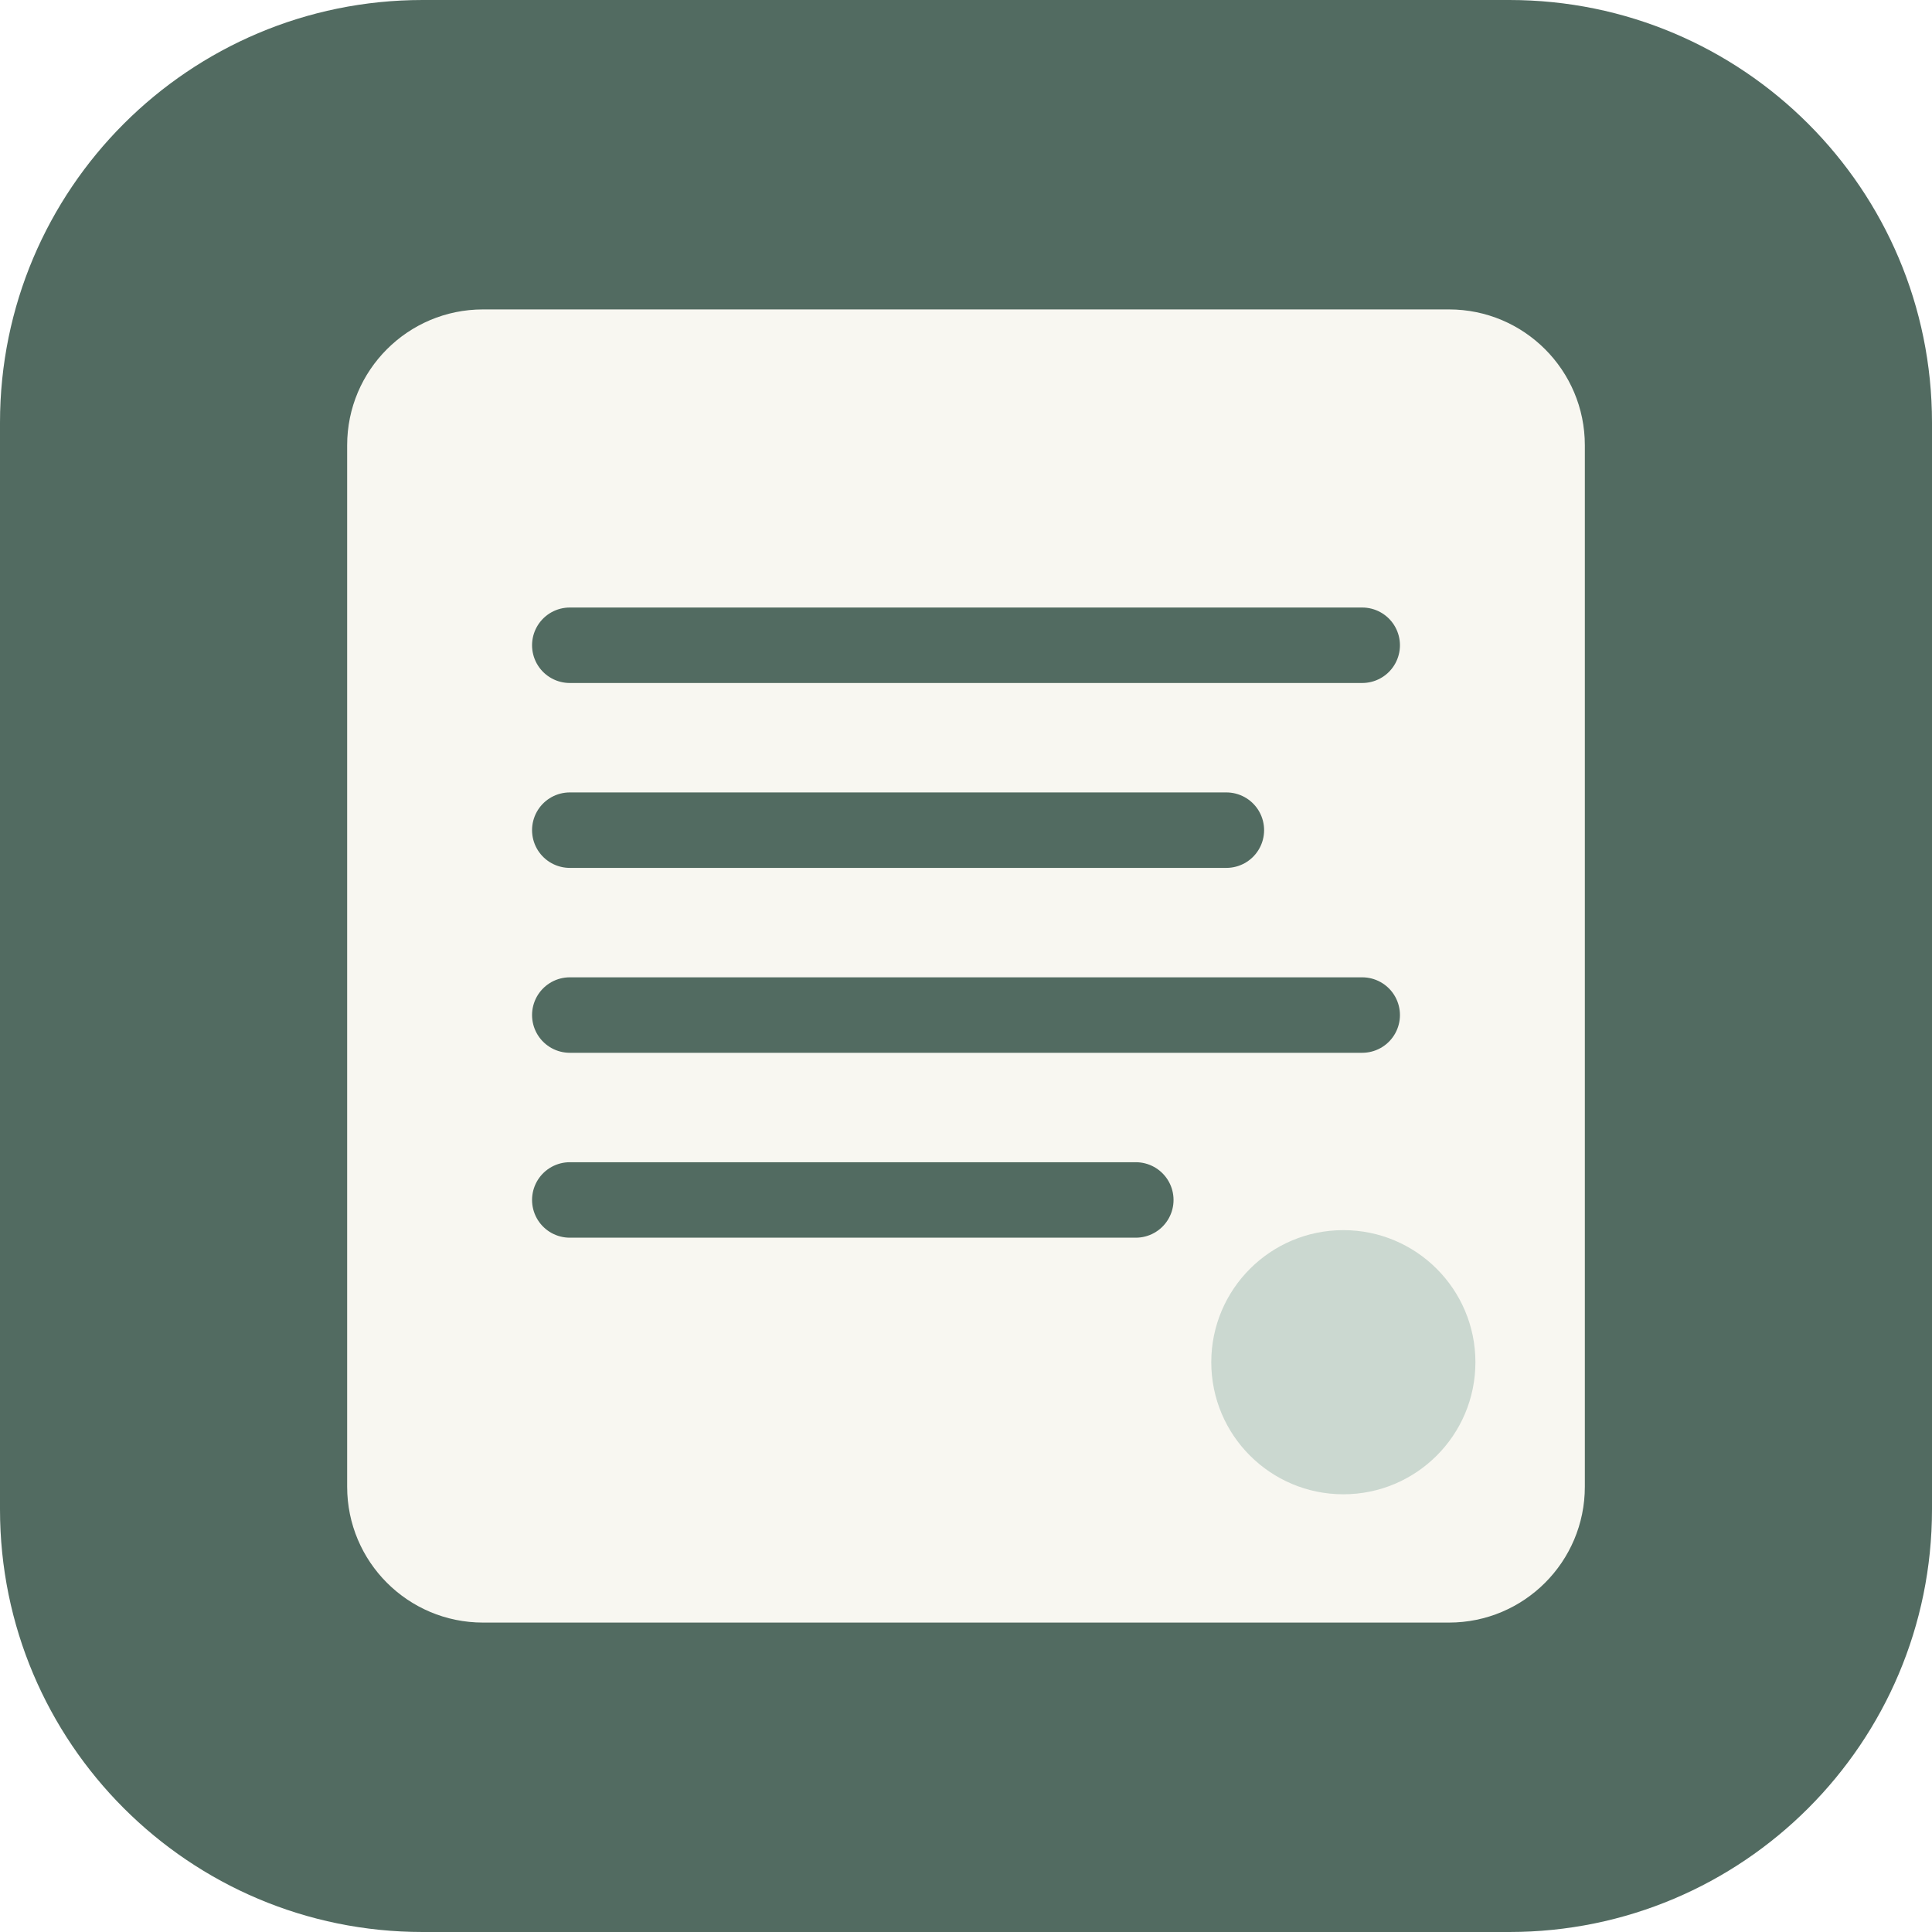
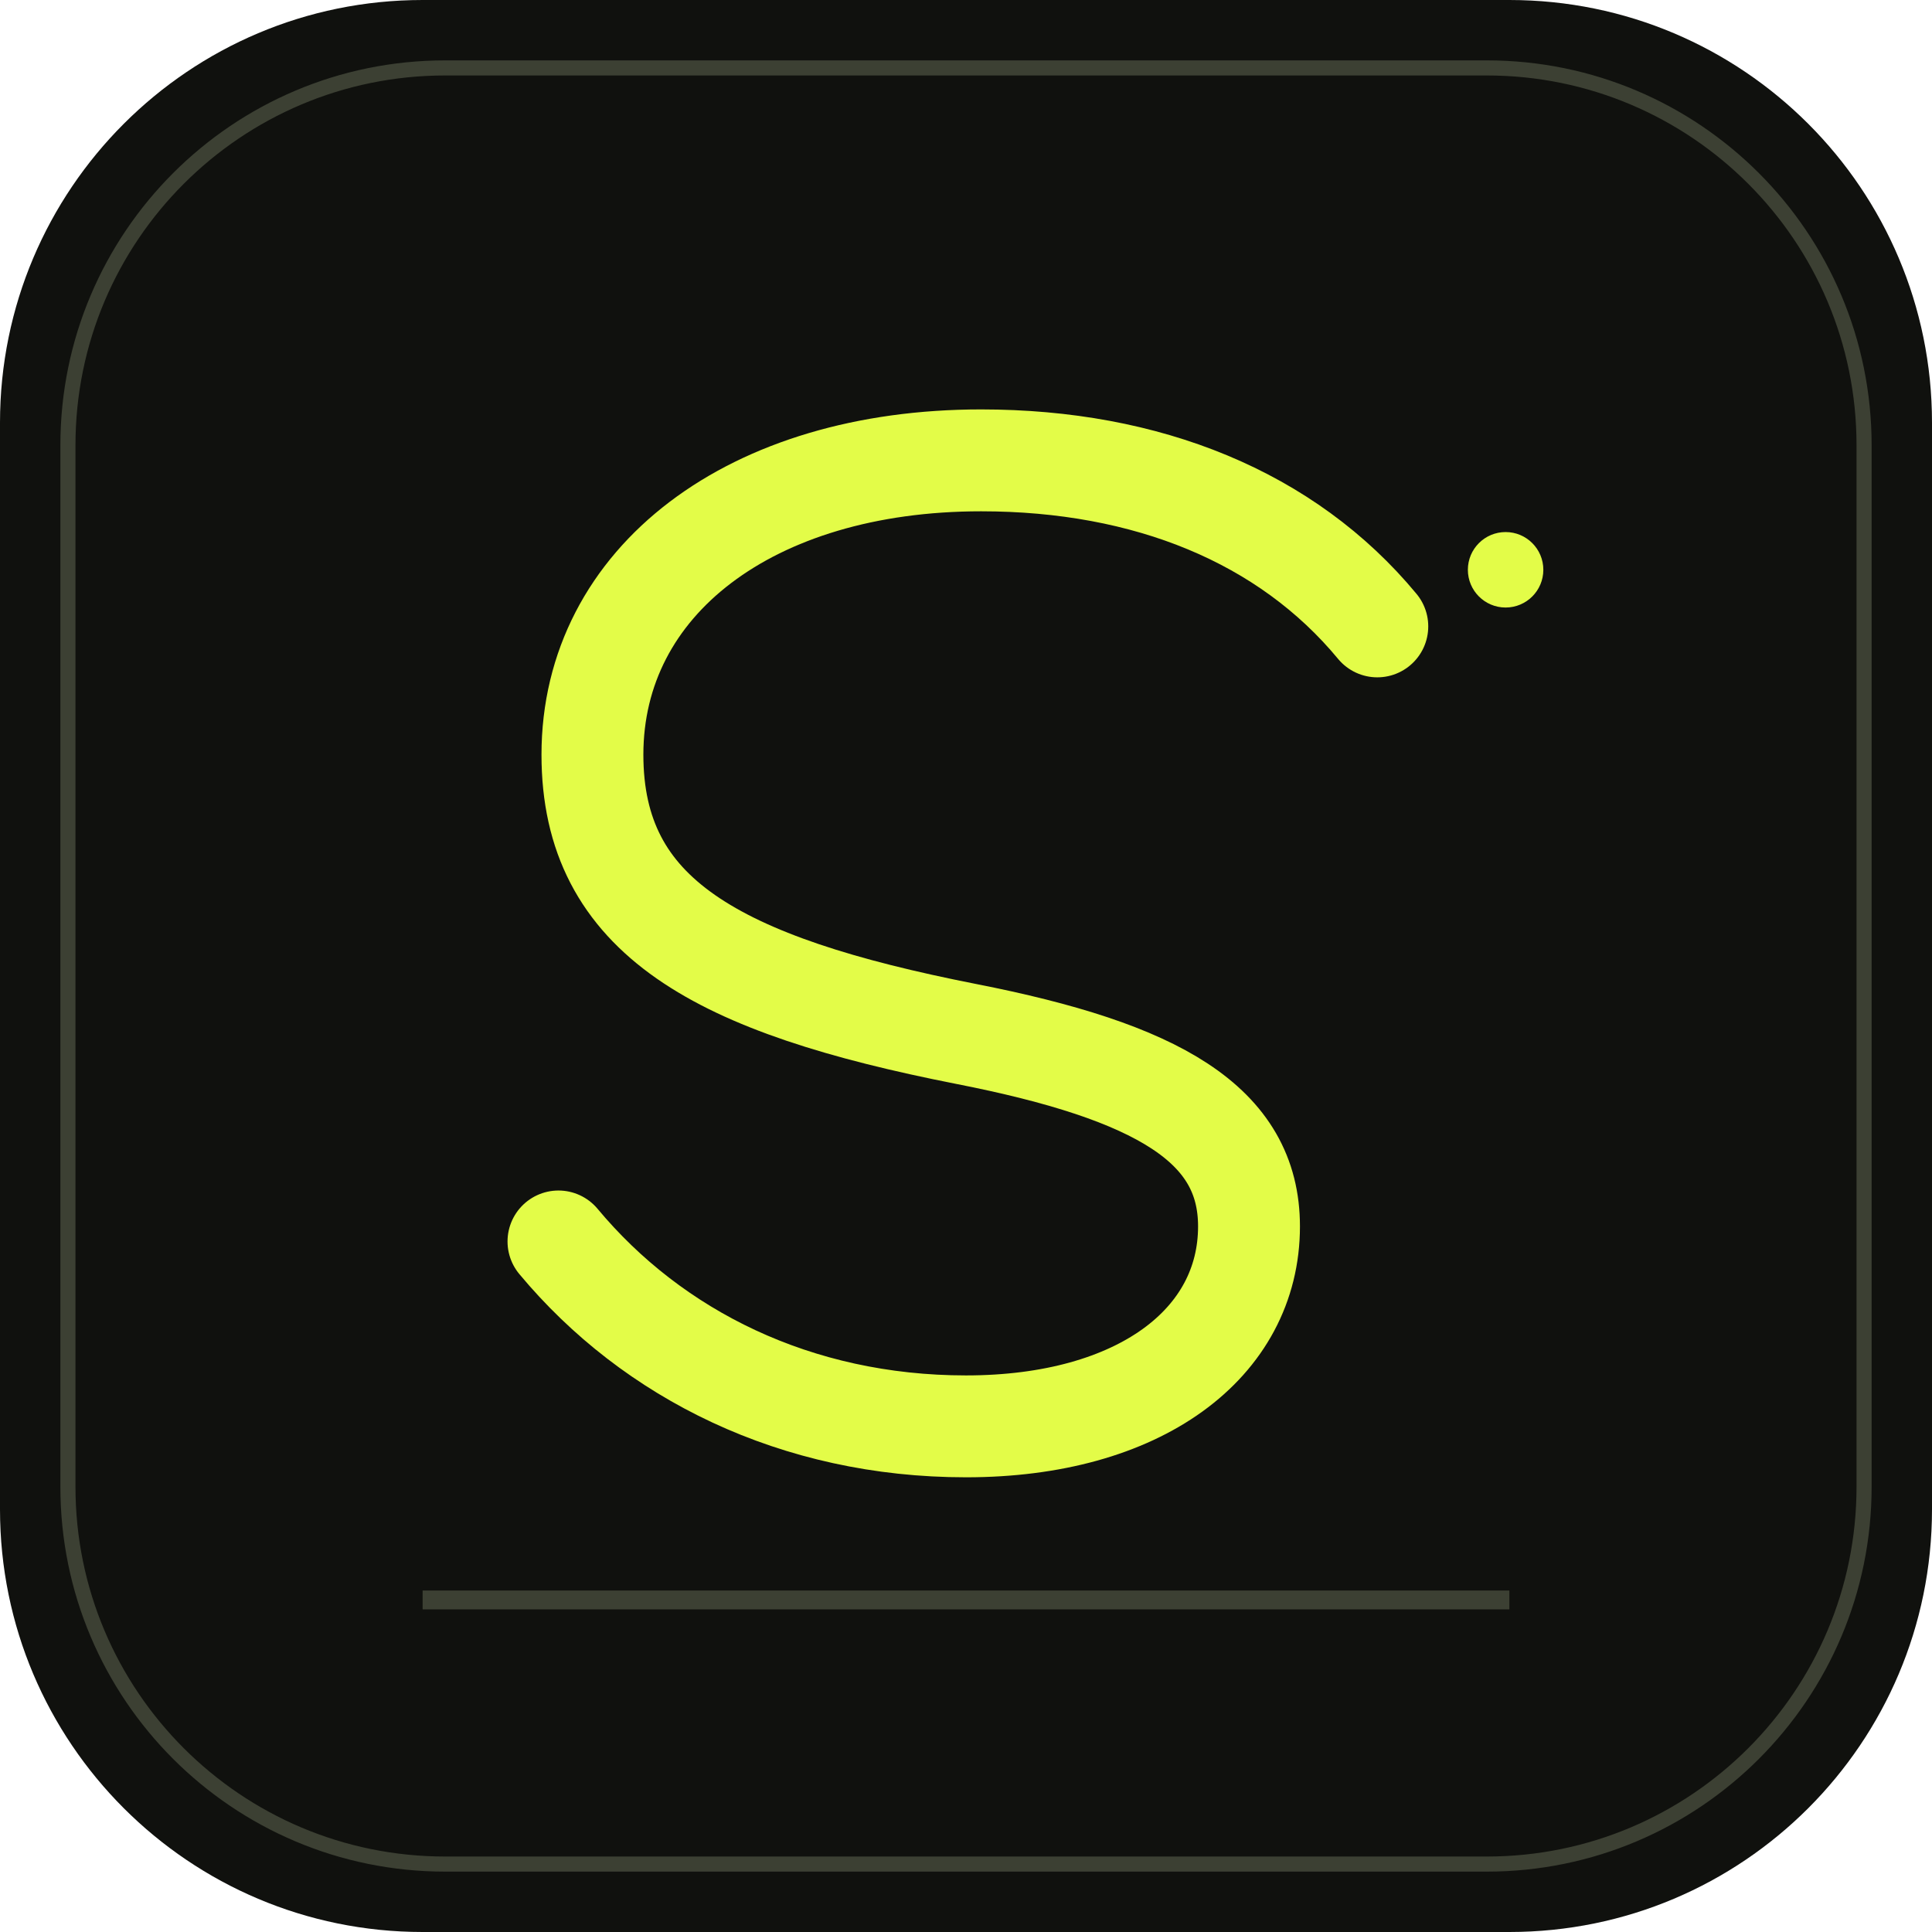
<svg xmlns="http://www.w3.org/2000/svg" viewBox="0 0 512 512">
-   <rect width="512" height="512" rx="112" fill="#526b61" />
-   <rect x="92" y="82" width="328" height="348" rx="36" fill="#f8f7f1" />
-   <path d="M151 171h210M151 220h174M151 269h210M151 318h150" fill="none" stroke="#526b61" stroke-width="20" stroke-linecap="round" />
-   <circle cx="356" cy="361" r="35" fill="#cbd8d0" />
+   <rect width="512" height="512" rx="112" fill="#10110e" />
+   <rect x="18" y="18" width="476" height="476" rx="100" fill="none" stroke="#3c4033" stroke-width="4" />
+   <path d="M365 166c-24-29-61-44-105-44-61 0-103 32-103 78 0 43 33 61 99 74 51 10 75 24 75 51 0 31-29 53-75 53-45 0-83-19-108-49" fill="none" stroke="#e3fc48" stroke-width="27" stroke-linecap="round" />
+   <path d="M112 424h288" stroke="#3c4033" stroke-width="5" />
+   <circle cx="399" cy="151" r="10" fill="#e3fc48" />
</svg>
